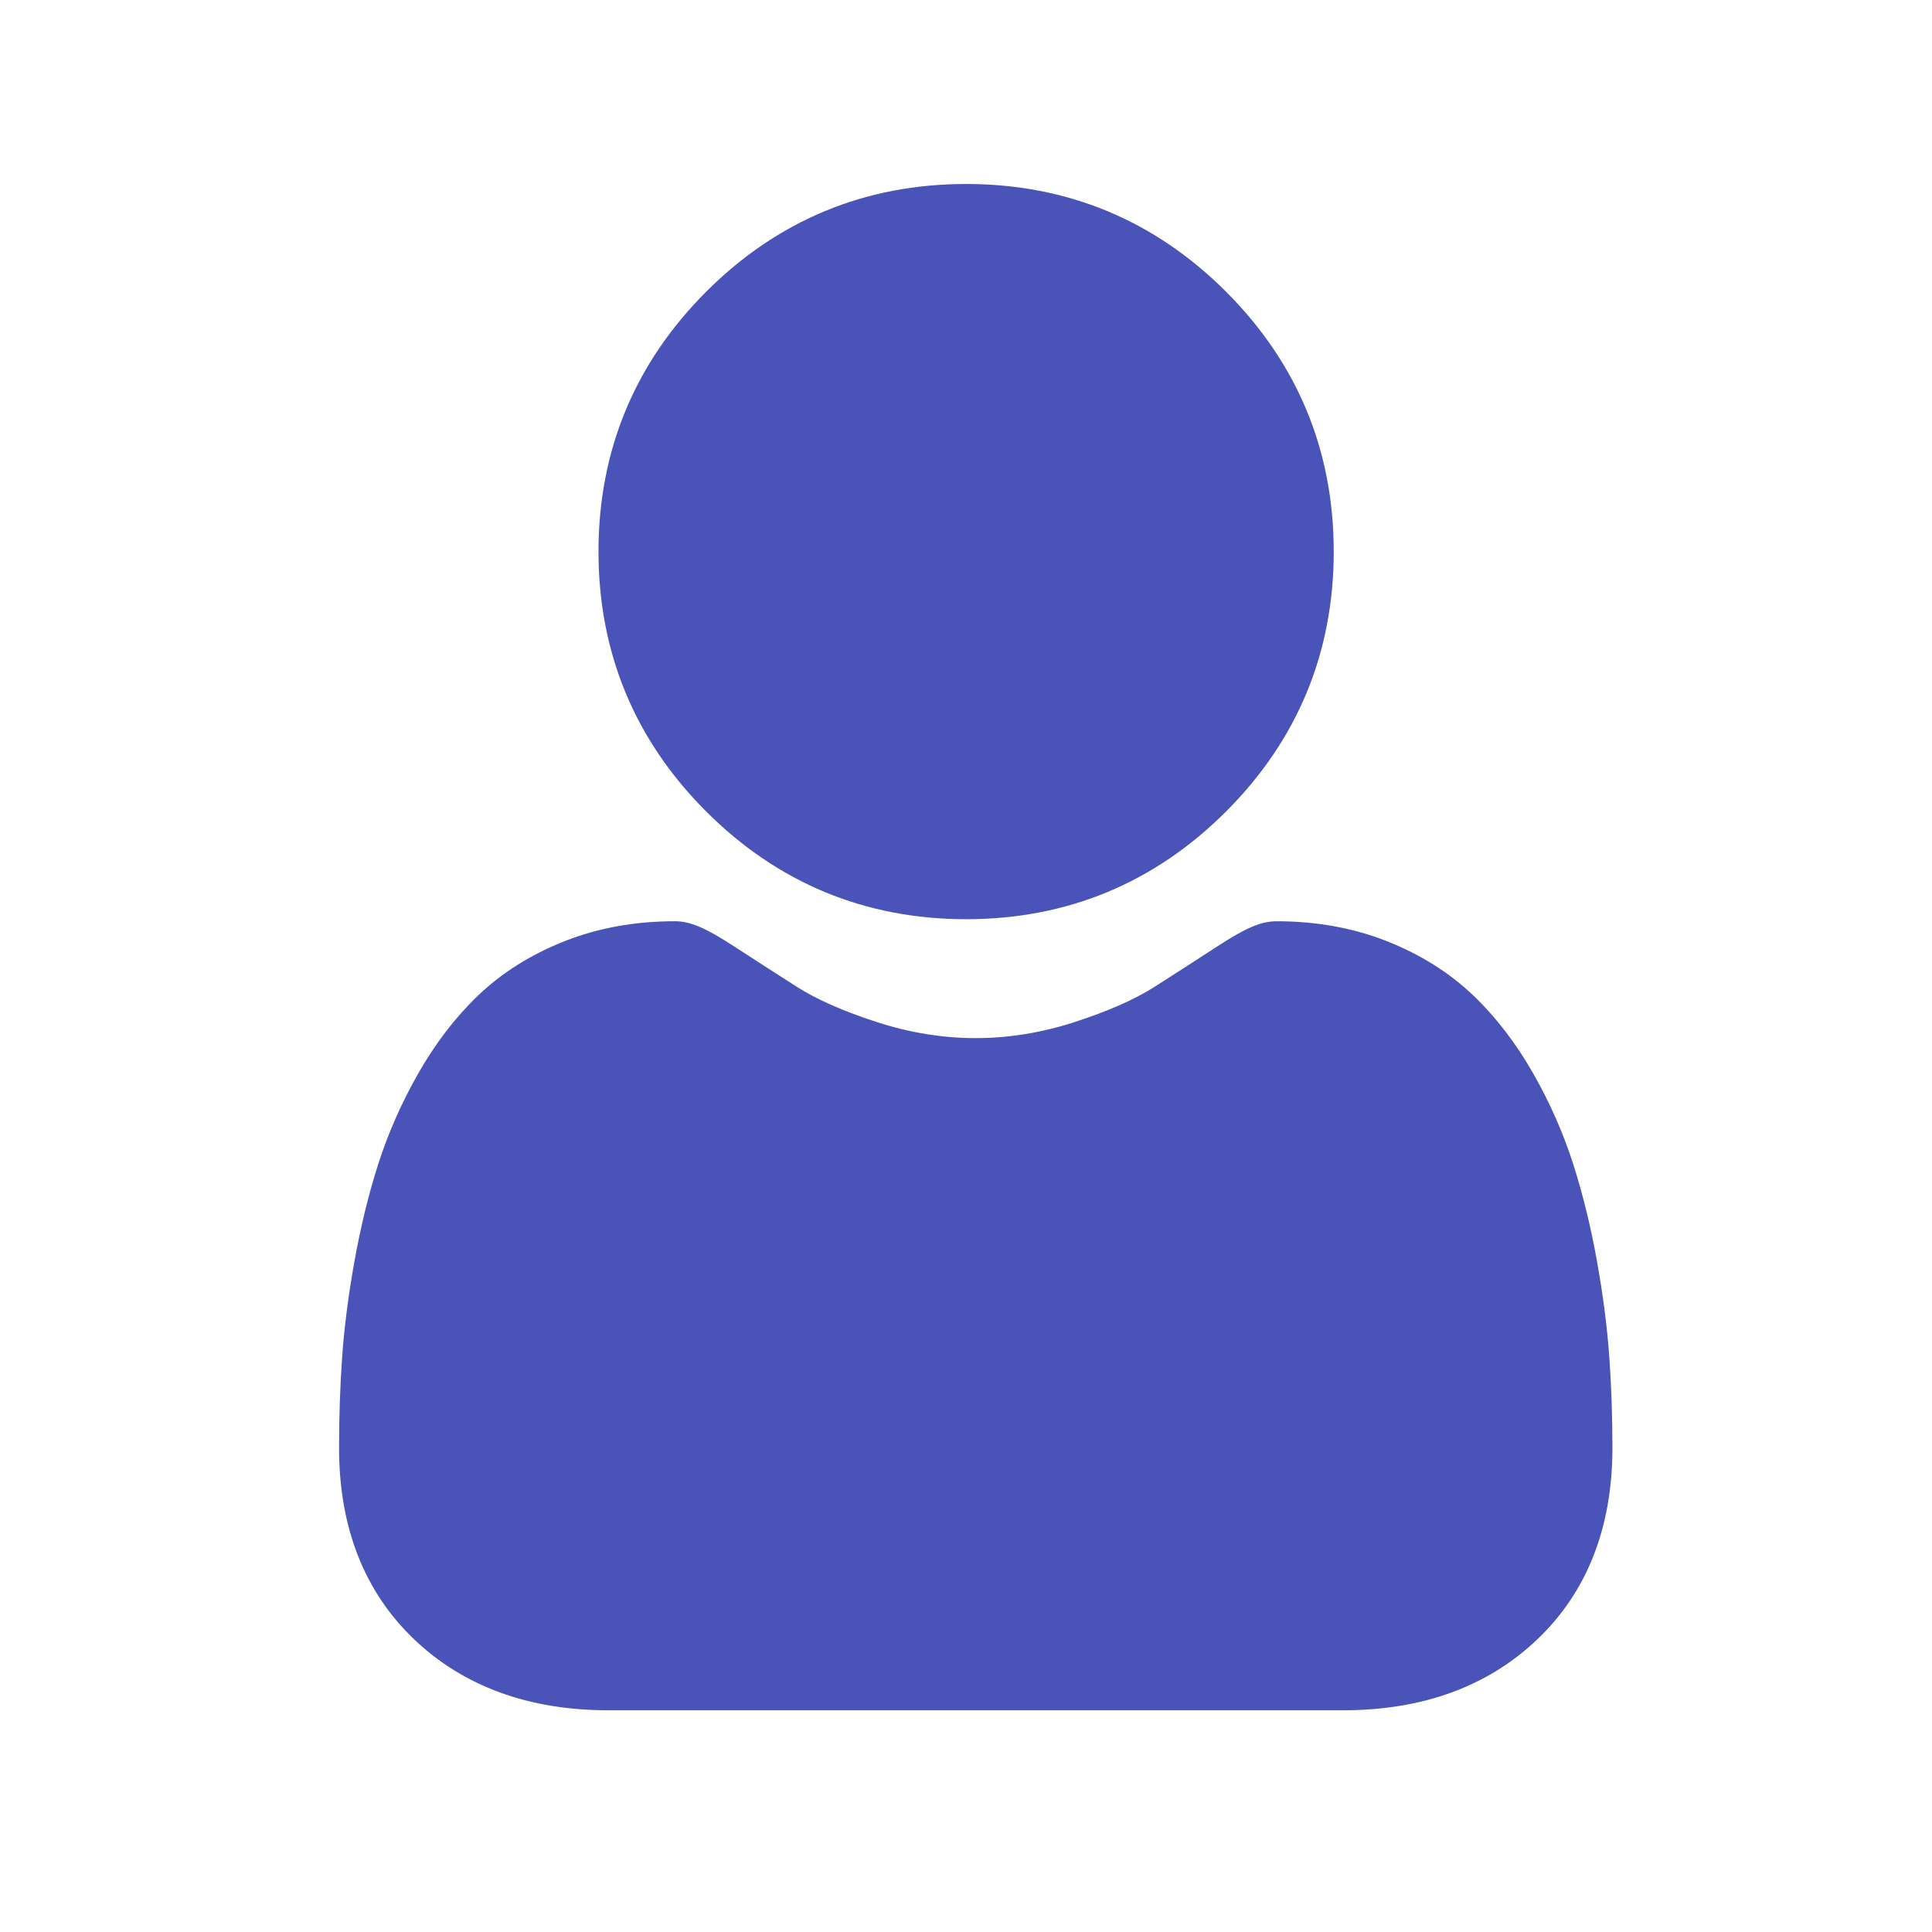
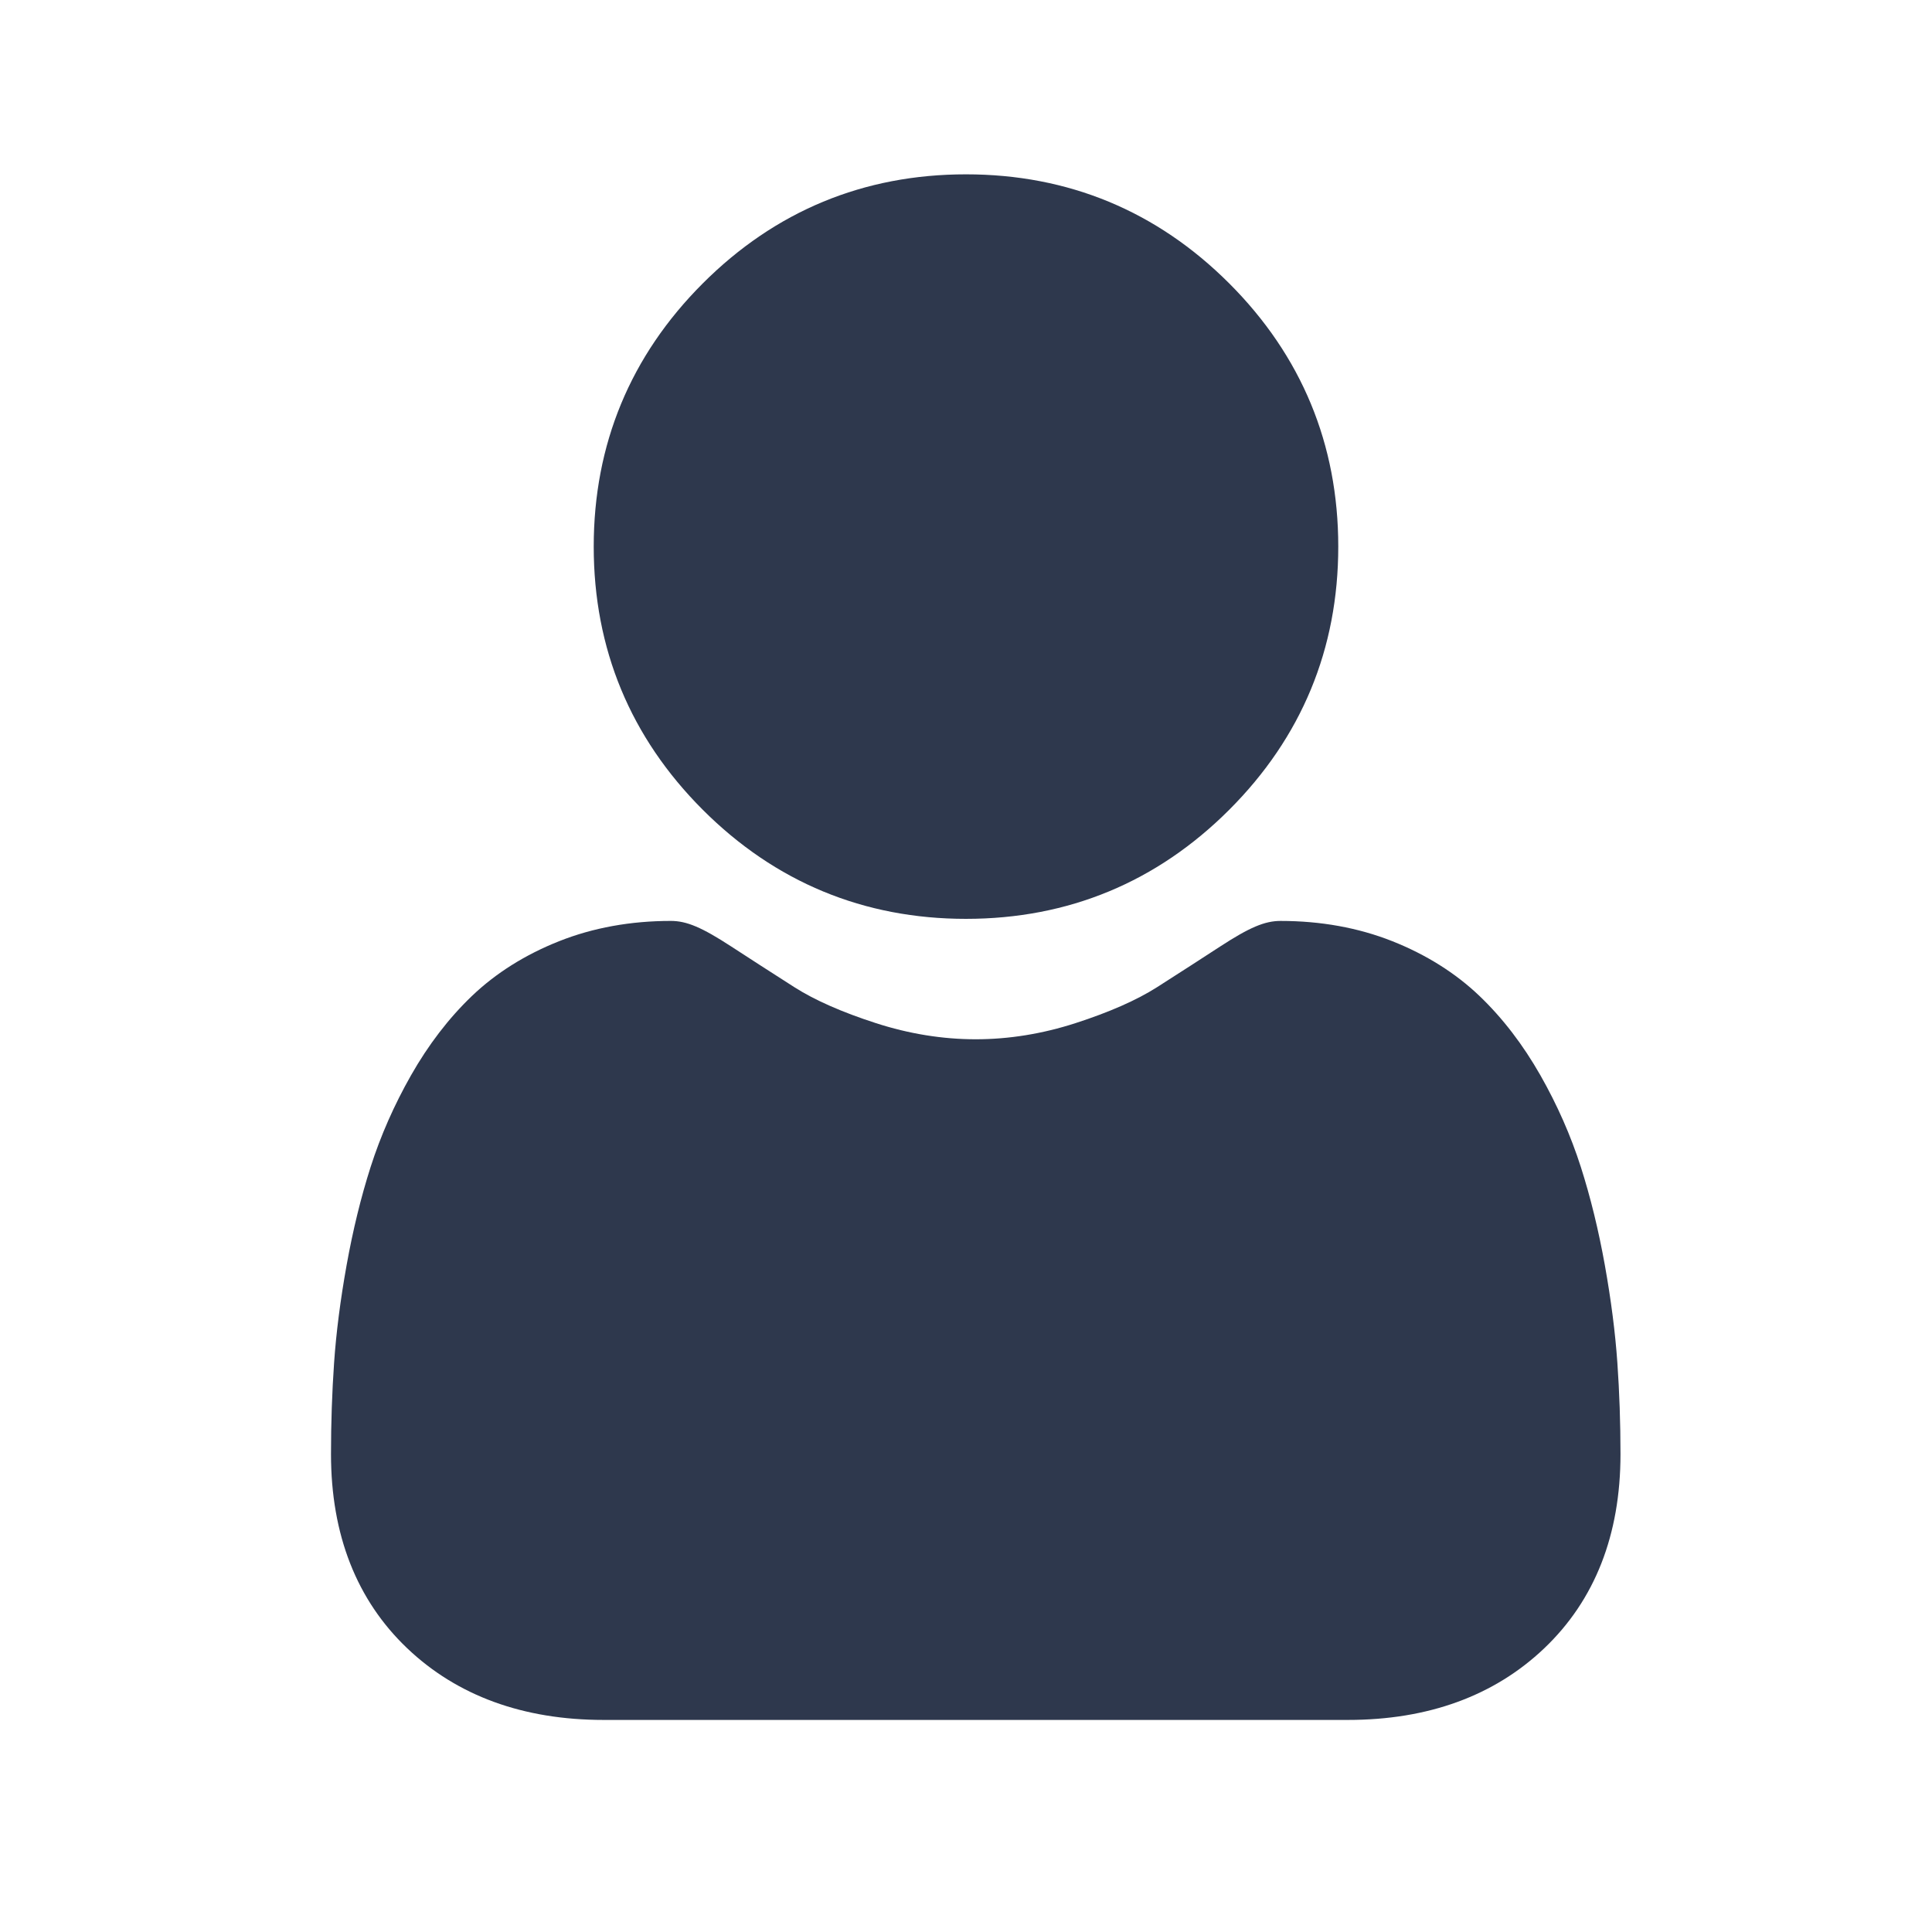
<svg xmlns="http://www.w3.org/2000/svg" version="1.1" width="512" height="512" x="0" y="0" viewBox="0 0 512 512.002" style="enable-background:new 0 0 512 512" xml:space="preserve" class="">
-   <g transform="matrix(0.79,0,0,0.79,89.85223,48.76041)">
-     <path d="m210.352 246.633c33.883 0 63.223-12.152 87.195-36.129 23.973-23.973 36.125-53.305 36.125-87.191 0-33.875-12.152-63.211-36.129-87.191-23.977-23.969-53.312-36.121-87.191-36.121-33.887 0-63.219 12.152-87.191 36.125s-36.129 53.309-36.129 87.188c0 33.887 12.156 63.223 36.133 87.195 23.977 23.969 53.312 36.125 87.188 36.125zm0 0" fill="#4953b8" data-original="#000000" style="" class="" />
-     <path d="m426.129 393.703c-.691-9.977-2.09-20.859-4.148-32.352-2.078-11.578-4.754-22.523-7.957-32.527-3.309-10.34-7.809-20.551-13.371-30.336-5.773-10.156-12.555-19-20.164-26.277-7.957-7.613-17.699-13.734-28.965-18.199-11.227-4.441-23.668-6.691-36.977-6.691-5.227 0-10.281 2.145-20.043 8.5-6.008 3.918-13.035 8.449-20.879 13.461-6.707 4.273-15.793 8.277-27.016 11.902-10.949 3.543-22.066 5.34-33.039 5.34-10.973 0-22.086-1.797-33.047-5.34-11.211-3.621-20.297-7.625-26.996-11.898-7.77-4.965-14.801-9.496-20.898-13.469-9.75-6.355-14.809-8.5-20.035-8.5-13.312 0-25.75 2.254-36.973 6.699-11.258 4.457-21.004 10.578-28.969 18.199-7.605 7.281-14.391 16.121-20.156 26.273-5.559 9.785-10.059 19.992-13.371 30.34-3.199 10.004-5.875 20.945-7.953 32.523-2.059 11.477-3.457 22.363-4.148 32.363-.68 9.797-1.023 19.965-1.023 30.234 0 26.727 8.496 48.363 25.25 64.32 16.547 15.746 38.441 23.734 65.066 23.734h246.531c26.625 0 48.512-7.984 65.062-23.734 16.758-15.945 25.254-37.586 25.254-64.324-.004-10.316-.352-20.492-1.035-30.242zm0 0" fill="#4953b8" data-original="#000000" style="" class="" />
+   <g transform="matrix(0.8,0,0,0.8,87.71641,46.20039)">
+     <path d="m210.352 246.633c33.883 0 63.223-12.152 87.195-36.129 23.973-23.973 36.125-53.305 36.125-87.191 0-33.875-12.152-63.211-36.129-87.191-23.977-23.969-53.312-36.121-87.191-36.121-33.887 0-63.219 12.152-87.191 36.125s-36.129 53.309-36.129 87.188c0 33.887 12.156 63.223 36.133 87.195 23.977 23.969 53.312 36.125 87.188 36.125zm0 0" fill="#2e384d" data-original="#000000" style="" class="" />
+     <path d="m426.129 393.703c-.691-9.977-2.09-20.859-4.148-32.352-2.078-11.578-4.754-22.523-7.957-32.527-3.309-10.34-7.809-20.551-13.371-30.336-5.773-10.156-12.555-19-20.164-26.277-7.957-7.613-17.699-13.734-28.965-18.199-11.227-4.441-23.668-6.691-36.977-6.691-5.227 0-10.281 2.145-20.043 8.5-6.008 3.918-13.035 8.449-20.879 13.461-6.707 4.273-15.793 8.277-27.016 11.902-10.949 3.543-22.066 5.34-33.039 5.34-10.973 0-22.086-1.797-33.047-5.34-11.211-3.621-20.297-7.625-26.996-11.898-7.77-4.965-14.801-9.496-20.898-13.469-9.75-6.355-14.809-8.5-20.035-8.5-13.312 0-25.75 2.254-36.973 6.699-11.258 4.457-21.004 10.578-28.969 18.199-7.605 7.281-14.391 16.121-20.156 26.273-5.559 9.785-10.059 19.992-13.371 30.34-3.199 10.004-5.875 20.945-7.953 32.523-2.059 11.477-3.457 22.363-4.148 32.363-.68 9.797-1.023 19.965-1.023 30.234 0 26.727 8.496 48.363 25.25 64.32 16.547 15.746 38.441 23.734 65.066 23.734h246.531c26.625 0 48.512-7.984 65.062-23.734 16.758-15.945 25.254-37.586 25.254-64.324-.004-10.316-.352-20.492-1.035-30.242zm0 0" fill="#2e384d" data-original="#000000" style="" class="" />
  </g>
</svg>
